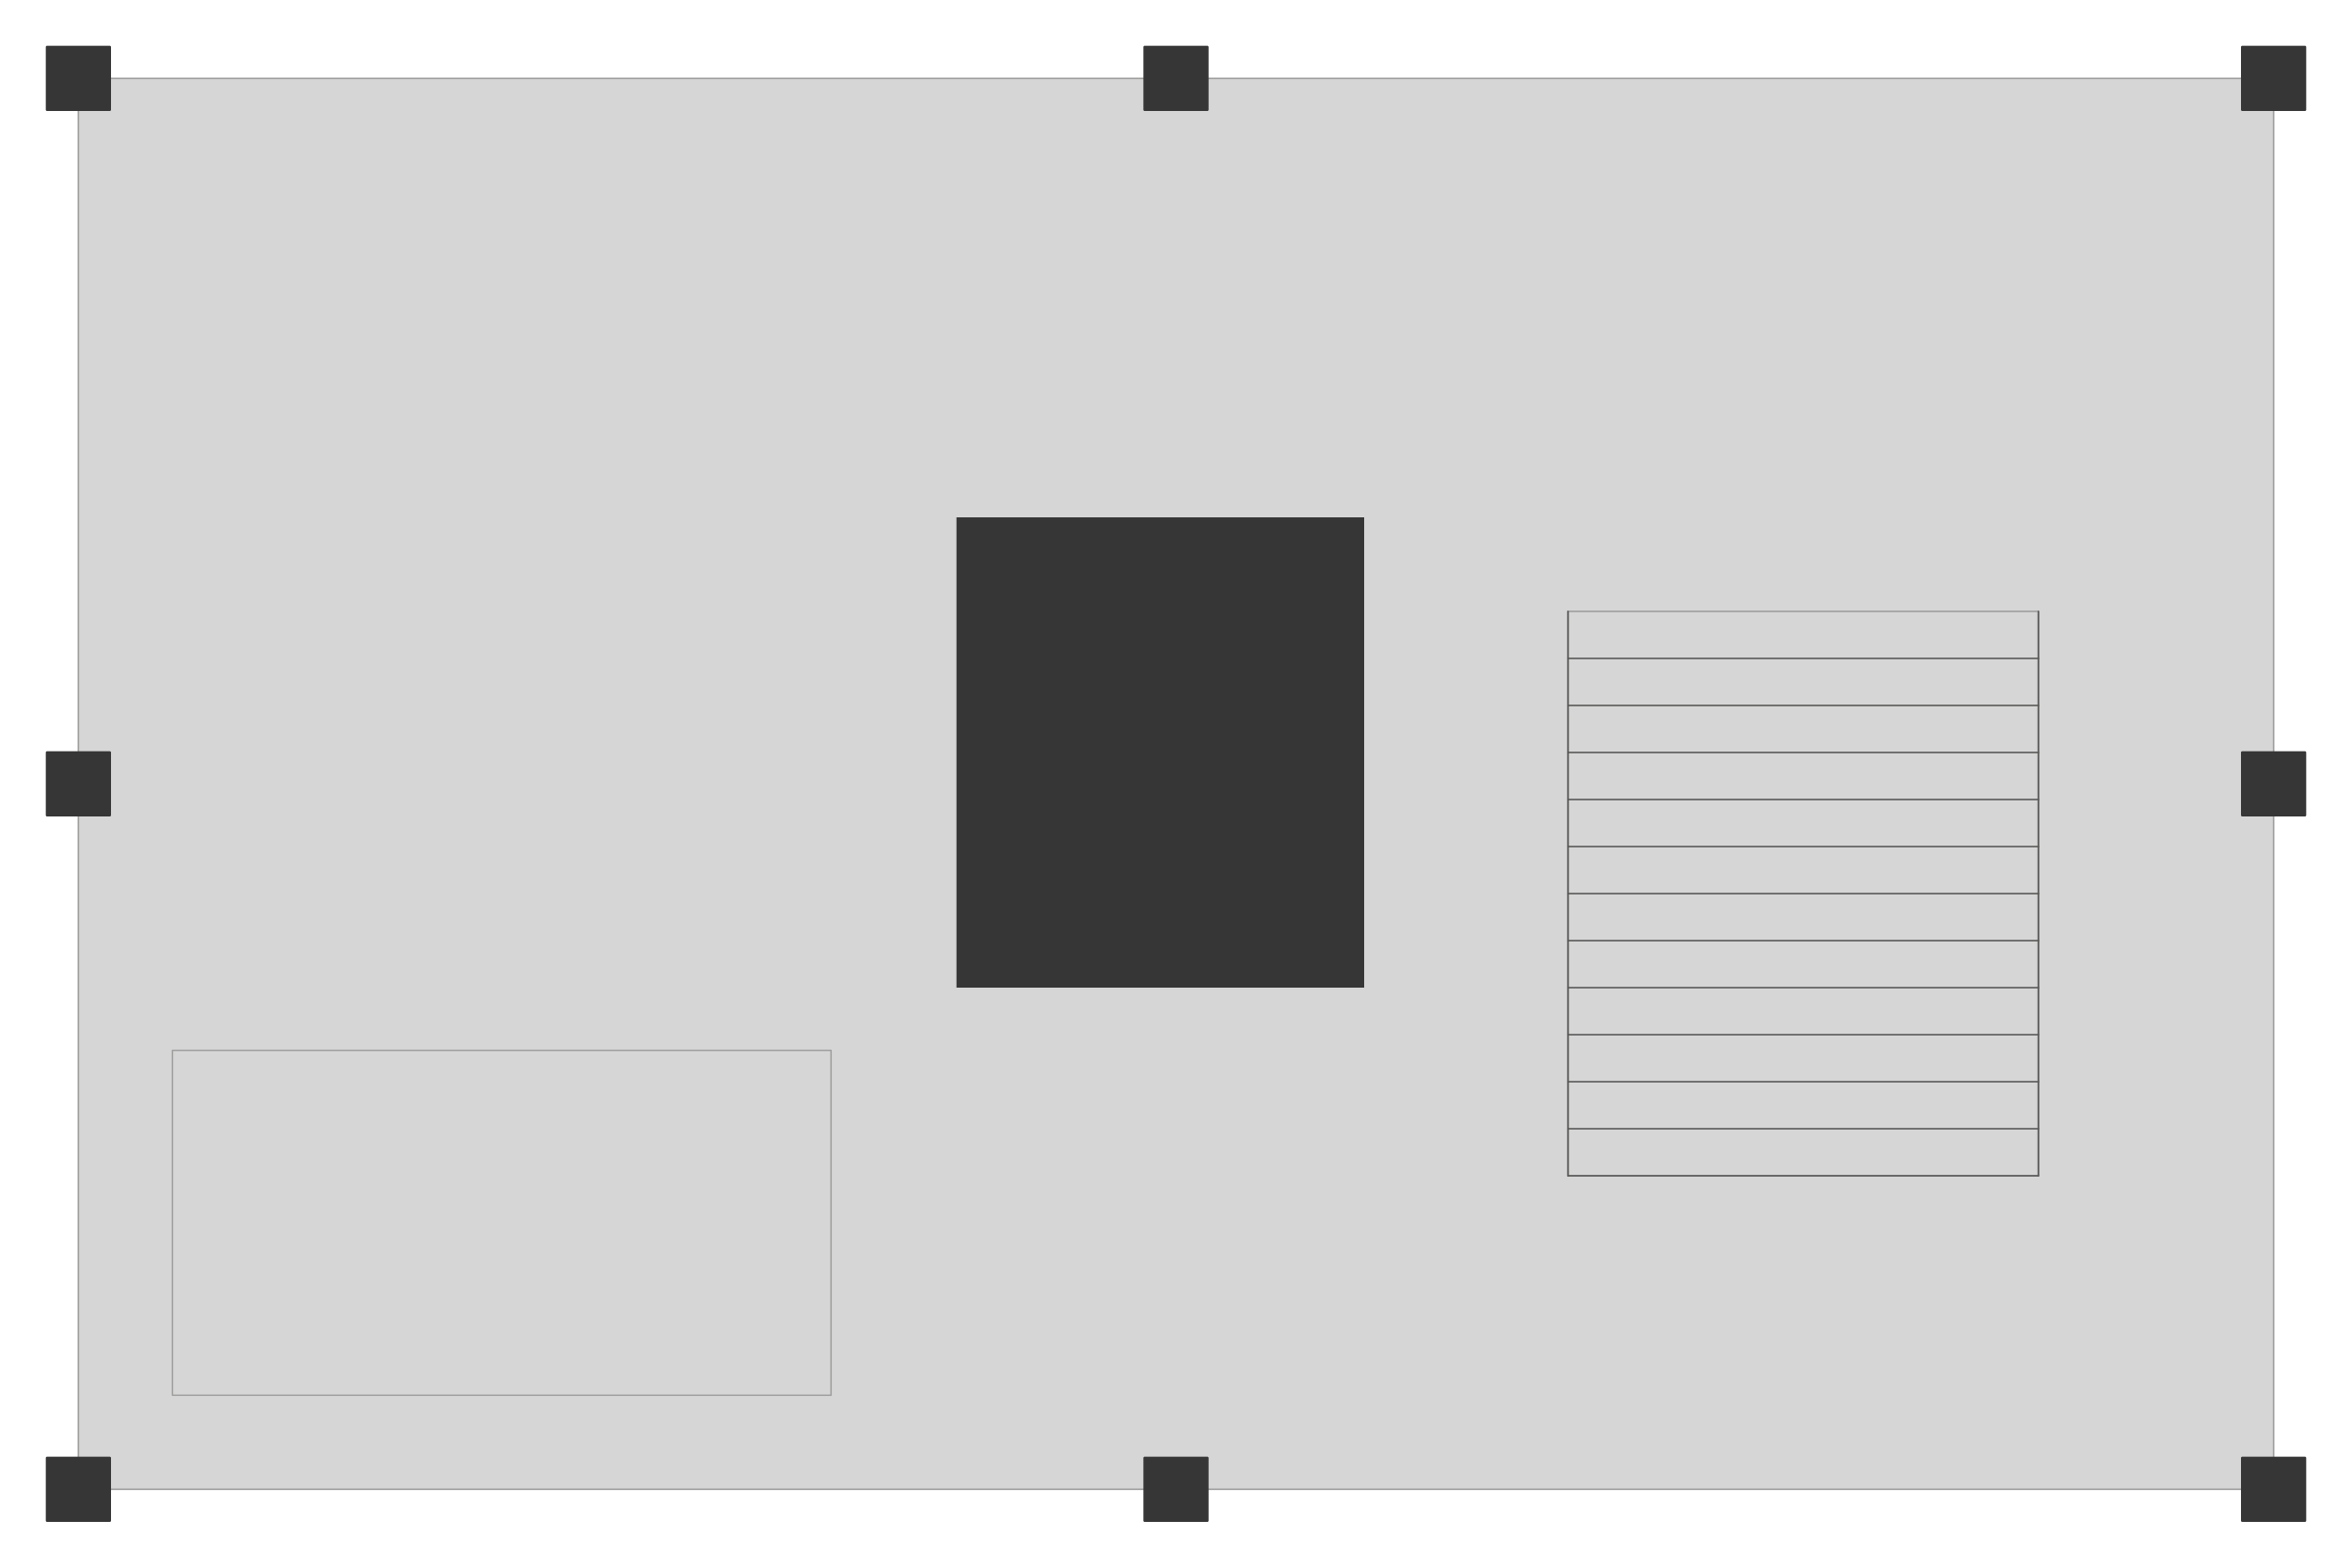
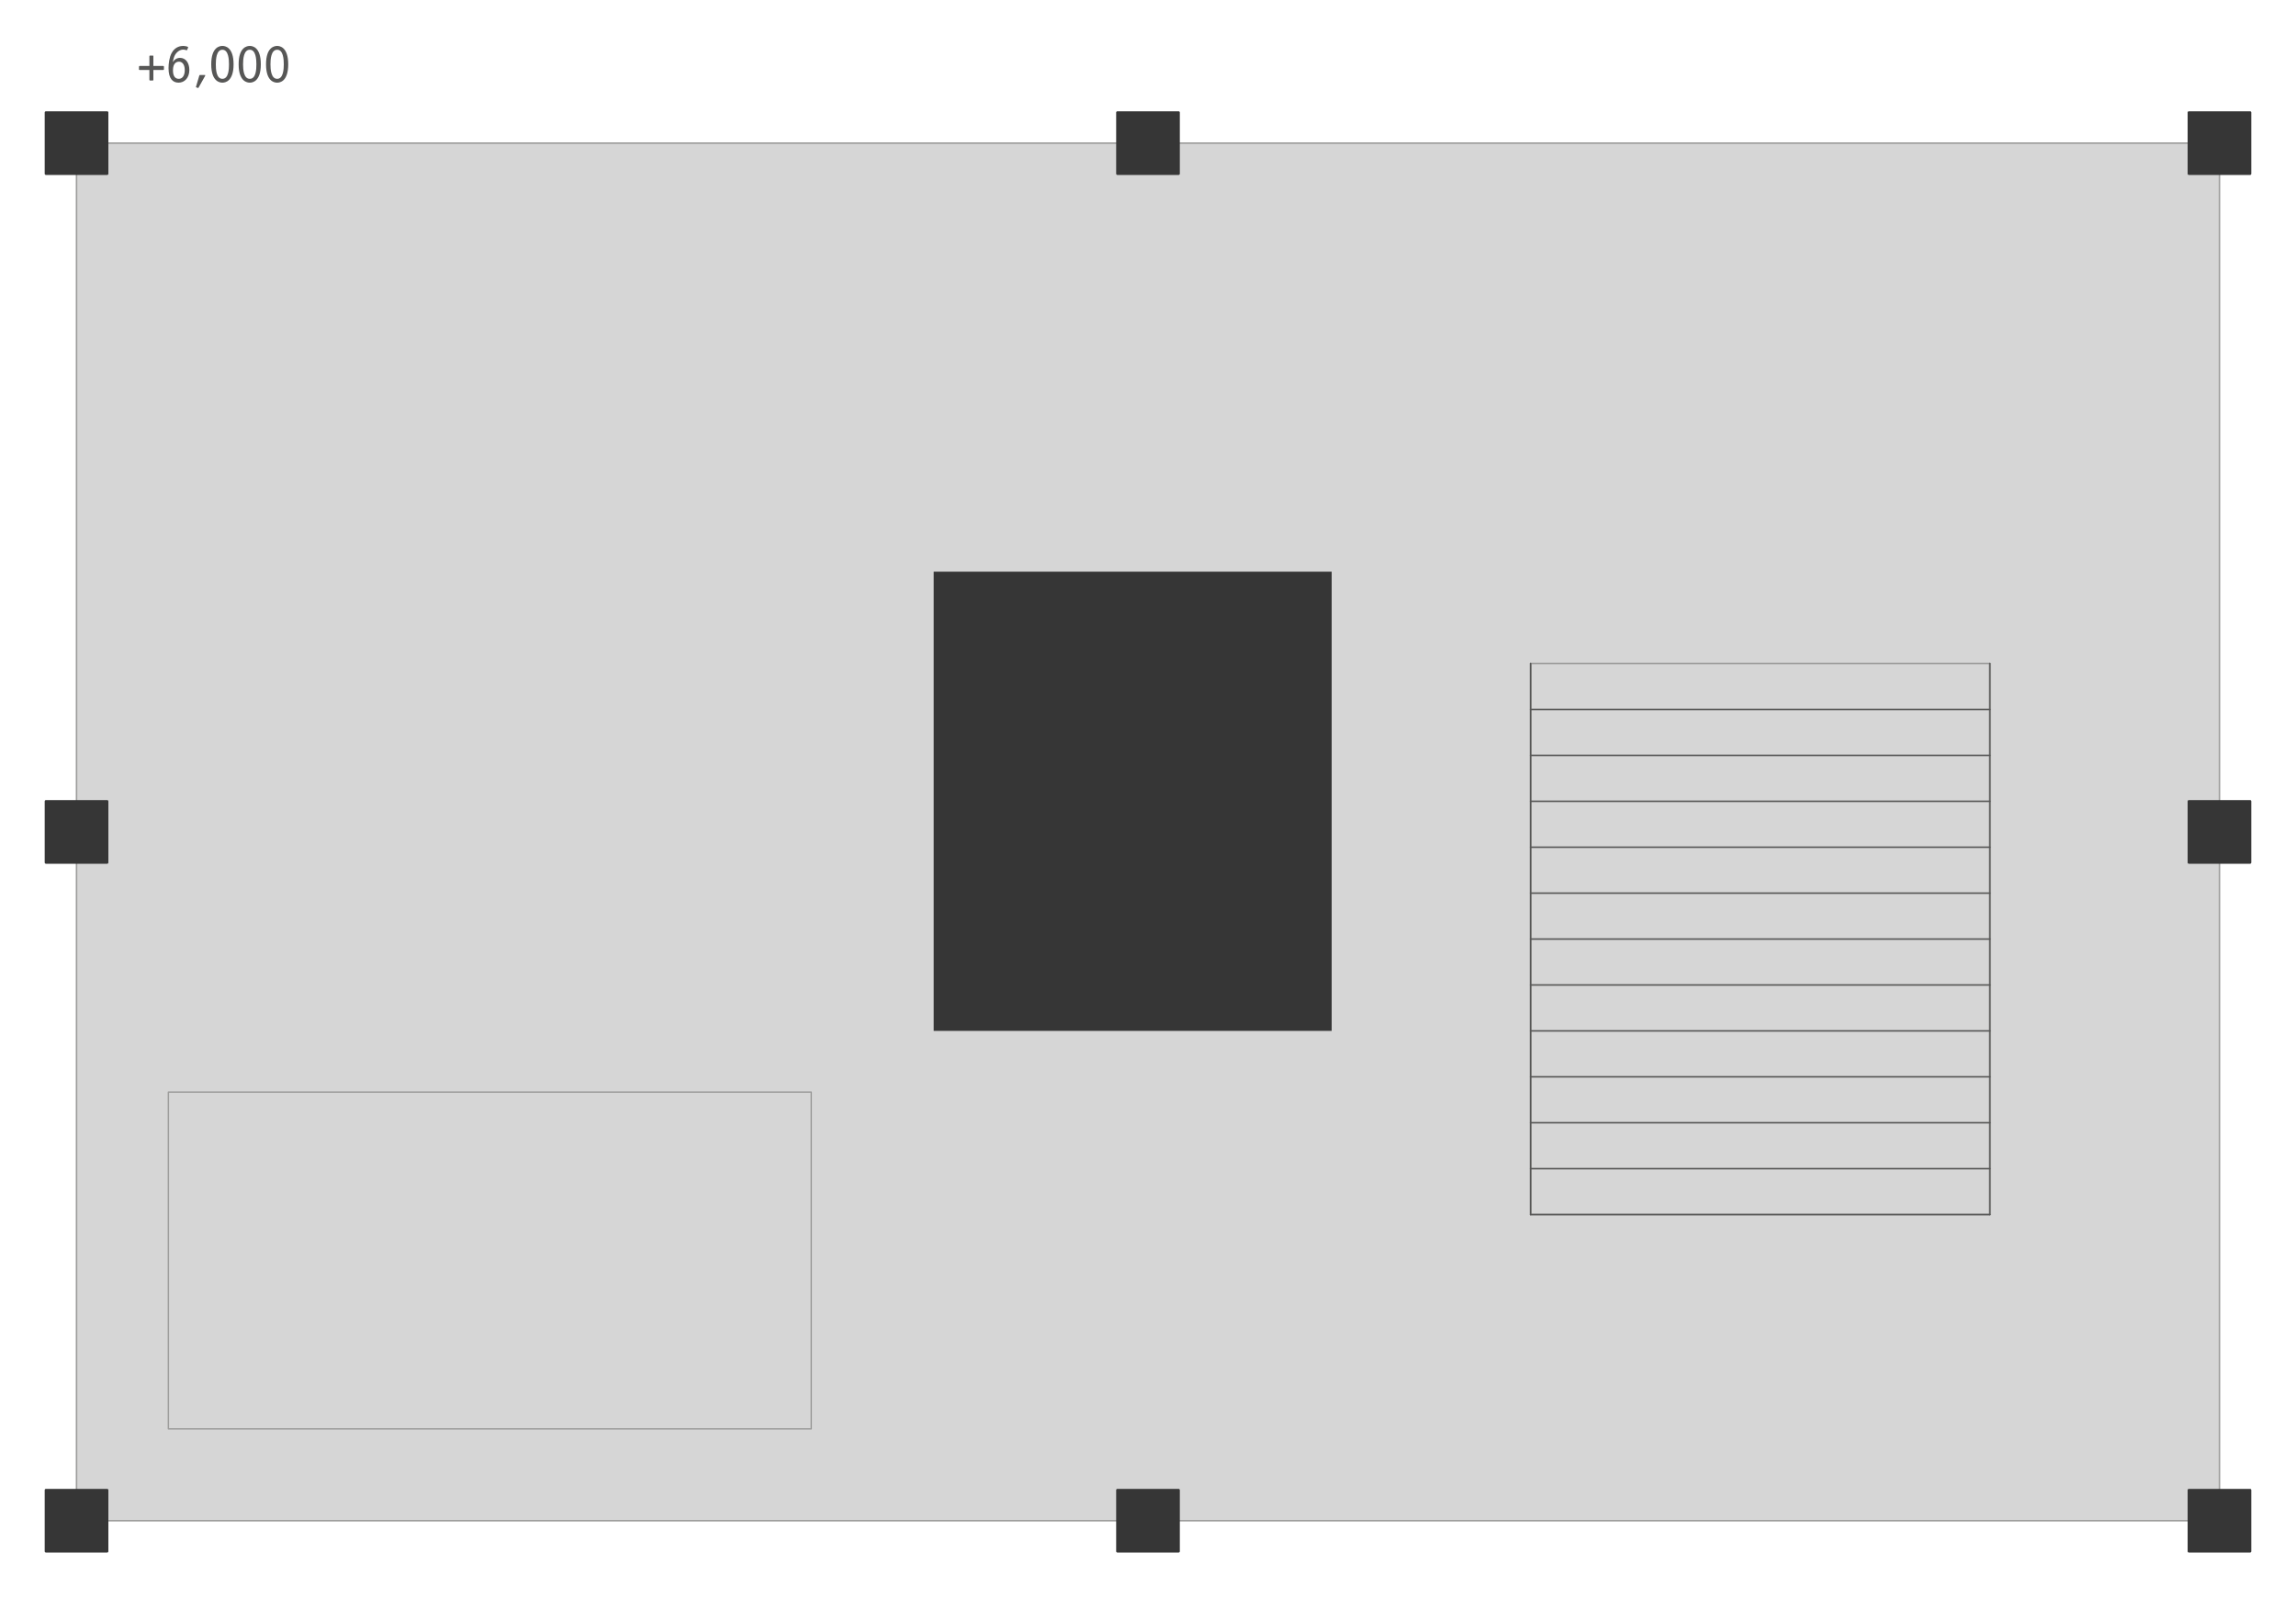
- <svg xmlns="http://www.w3.org/2000/svg" width="150.00mm" height="100.00mm" viewBox="0 0 15000 10000" role="img" aria-label="План">
+ <svg xmlns="http://www.w3.org/2000/svg" width="150.00mm" height="104.35mm" viewBox="0 0 15000 10435" role="img" aria-label="План">
  <g id="plan">
    <g class="c-floor" fill="#D6D6D6" stroke="none">
-       <path d="M 8700,3300 L 8700,6300 L 6100,6300 L 6100,3300 L 8700,3300 Z" />
+       <path d="M 8700,3735 L 8700,6735 L 6100,6735 L 6100,3735 L 8700,3735 Z" />
    </g>
    <g class="c-slab-fill" fill="#D6D6D6" stroke="none">
-       <path d="M 500,9500 L 14500,9500 L 14500,500 L 500,500 L 500,9500 Z M 10000,7500 L 13000,7500 L 13000,3900 L 10000,3900 L 10000,7500 Z" />
+       <path d="M 500,9935 L 14500,9935 L 14500,935 L 500,935 L 500,9935 Z M 10000,7935 L 13000,7935 L 13000,4335 L 10000,4335 L 10000,7935 Z" />
    </g>
    <g class="c-slab" fill="none" stroke="#9D9D9C" stroke-width="10" stroke-linecap="round" stroke-linejoin="round">
-       <path d="M 500,9500 L 14500,9500 L 14500,500 L 500,500 L 500,9500 Z" />
-       <path d="M 10000,7500 L 13000,7500 L 13000,3900 L 10000,3900 L 10000,7500 Z" />
+       <path d="M 500,9935 L 14500,9935 L 14500,935 L 500,935 L 500,9935 Z" />
+       <path d="M 10000,7935 L 13000,7935 L 13000,4335 L 10000,4335 L 10000,7935 Z" />
    </g>
    <g class="c-generic" fill="none" stroke="#9D9D9C" stroke-width="9" stroke-linecap="round" stroke-linejoin="round">
-       <path d="M 1100,8900 L 5300,8900 L 5300,6700 L 1100,6700 L 1100,8900 Z" />
+       <path d="M 1100,9335 L 5300,9335 L 5300,7135 L 1100,7135 L 1100,9335 Z" />
    </g>
    <g class="c-stair" fill="none" stroke="#575756" stroke-width="10" stroke-linecap="round" stroke-linejoin="round">
-       <path d="M 10000,7500 L 13000,7500" />
-       <path d="M 10000,7200 L 13000,7200" />
-       <path d="M 10000,6900 L 13000,6900" />
-       <path d="M 10000,6600 L 13000,6600" />
-       <path d="M 10000,6300 L 13000,6300" />
-       <path d="M 10000,6000 L 13000,6000" />
-       <path d="M 10000,5700 L 13000,5700" />
-       <path d="M 10000,5400 L 13000,5400" />
-       <path d="M 10000,5100 L 13000,5100" />
-       <path d="M 10000,4800 L 13000,4800" />
-       <path d="M 10000,4500 L 13000,4500" />
-       <path d="M 10000,4200 L 13000,4200" />
-       <path d="M 10000,7500 L 10000,3900" />
-       <path d="M 13000,7500 L 13000,3900" />
+       <path d="M 10000,7935 L 13000,7935" />
+       <path d="M 10000,7635 L 13000,7635" />
+       <path d="M 10000,7335 L 13000,7335" />
+       <path d="M 10000,7035 L 13000,7035" />
+       <path d="M 10000,6735 L 13000,6735" />
+       <path d="M 10000,6435 L 13000,6435" />
+       <path d="M 10000,6135 L 13000,6135" />
+       <path d="M 10000,5835 L 13000,5835" />
+       <path d="M 10000,5535 L 13000,5535" />
+       <path d="M 10000,5235 L 13000,5235" />
+       <path d="M 10000,4935 L 13000,4935" />
+       <path d="M 10000,4635 L 13000,4635" />
+       <path d="M 10000,7935 L 10000,4335" />
+       <path d="M 13000,7935 L 13000,4335" />
    </g>
    <g class="c-wall-fill" fill="#363636" stroke="none">
-       <path d="M 6100,6300 L 8700,6300 L 8700,3300 L 6100,3300 L 6100,6300 Z M 6400,6000 L 8400,6000 L 8400,3600 L 6400,3600 L 6400,6000 Z" />
-       <path d="M 300,9700 L 700,9700 L 700,9300 L 300,9300 L 300,9700 Z" />
-       <path d="M 300,5200 L 700,5200 L 700,4800 L 300,4800 L 300,5200 Z" />
-       <path d="M 300,700 L 700,700 L 700,300 L 300,300 L 300,700 Z" />
-       <path d="M 7300,9700 L 7700,9700 L 7700,9300 L 7300,9300 L 7300,9700 Z" />
-       <path d="M 7300,5200 L 7700,5200 L 7700,4800 L 7300,4800 L 7300,5200 Z" />
-       <path d="M 7300,700 L 7700,700 L 7700,300 L 7300,300 L 7300,700 Z" />
-       <path d="M 14300,9700 L 14700,9700 L 14700,9300 L 14300,9300 L 14300,9700 Z" />
-       <path d="M 14300,5200 L 14700,5200 L 14700,4800 L 14300,4800 L 14300,5200 Z" />
-       <path d="M 14300,700 L 14700,700 L 14700,300 L 14300,300 L 14300,700 Z" />
+       <path d="M 6100,6735 L 8700,6735 L 8700,3735 L 6100,3735 L 6100,6735 Z M 6400,6435 L 8400,6435 L 8400,4035 L 6400,4035 L 6400,6435 Z" />
+       <path d="M 300,10135 L 700,10135 L 700,9735 L 300,9735 L 300,10135 Z" />
+       <path d="M 300,5635 L 700,5635 L 700,5235 L 300,5235 L 300,5635 Z" />
+       <path d="M 300,1135 L 700,1135 L 700,735 L 300,735 L 300,1135 Z" />
+       <path d="M 7300,10135 L 7700,10135 L 7700,9735 L 7300,9735 L 7300,10135 Z" />
+       <path d="M 7300,5635 L 7700,5635 L 7700,5235 L 7300,5235 L 7300,5635 Z" />
+       <path d="M 7300,1135 L 7700,1135 L 7700,735 L 7300,735 L 7300,1135 Z" />
+       <path d="M 14300,10135 L 14700,10135 L 14700,9735 L 14300,9735 L 14300,10135 Z" />
+       <path d="M 14300,5635 L 14700,5635 L 14700,5235 L 14300,5235 L 14300,5635 Z" />
+       <path d="M 14300,1135 L 14700,1135 L 14700,735 L 14300,735 L 14300,1135 Z" />
    </g>
    <g class="c-wall" fill="none" stroke="#363636" stroke-width="16" stroke-linecap="round" stroke-linejoin="round">
-       <path d="M 300,9700 L 700,9700 L 700,9300 L 300,9300 L 300,9700 Z" />
-       <path d="M 300,5200 L 700,5200 L 700,4800 L 300,4800 L 300,5200 Z" />
-       <path d="M 300,700 L 700,700 L 700,300 L 300,300 L 300,700 Z" />
-       <path d="M 7300,9700 L 7700,9700 L 7700,9300 L 7300,9300 L 7300,9700 Z" />
-       <path d="M 7300,5200 L 7700,5200 L 7700,4800 L 7300,4800 L 7300,5200 Z" />
-       <path d="M 7300,700 L 7700,700 L 7700,300 L 7300,300 L 7300,700 Z" />
-       <path d="M 14300,9700 L 14700,9700 L 14700,9300 L 14300,9300 L 14300,9700 Z" />
-       <path d="M 14300,5200 L 14700,5200 L 14700,4800 L 14300,4800 L 14300,5200 Z" />
-       <path d="M 14300,700 L 14700,700 L 14700,300 L 14300,300 L 14300,700 Z" />
+       <path d="M 300,10135 L 700,10135 L 700,9735 L 300,9735 L 300,10135 Z" />
+       <path d="M 300,5635 L 700,5635 L 700,5235 L 300,5235 L 300,5635 Z" />
+       <path d="M 300,1135 L 700,1135 L 700,735 L 300,735 L 300,1135 Z" />
+       <path d="M 7300,10135 L 7700,10135 L 7700,9735 L 7300,9735 L 7300,10135 Z" />
+       <path d="M 7300,5635 L 7700,5635 L 7700,5235 L 7300,5235 L 7300,5635 Z" />
+       <path d="M 7300,1135 L 7700,1135 L 7700,735 L 7300,735 L 7300,1135 Z" />
+       <path d="M 14300,10135 L 14700,10135 L 14700,9735 L 14300,9735 L 14300,10135 Z" />
+       <path d="M 14300,5635 L 14700,5635 L 14700,5235 L 14300,5235 L 14300,5635 Z" />
+       <path d="M 14300,1135 L 14700,1135 L 14700,735 L 14300,735 L 14300,1135 Z" />
+     </g>
+     <g class="c-numbers" fill="#575756" stroke="none">
+       <path d="M 1002,431 L 1002,368 C 1002,365 1002,363 998,363 L 980,363 C 978,363 976,364 976,368 L 976,431 L 912,431 C 910,431 908,432 908,436 L 908,453 C 908,457 910,457 912,457 L 976,457 L 976,521 C 976,525 978,526 980,526 L 998,526 C 1000,526 1002,525 1002,521 L 1002,457 L 1066,457 C 1070,457 1071,455 1071,453 L 1071,436 C 1071,433 1070,431 1066,431 Z M 1229,311 C 1230,308 1228,306 1223,304 C 1216,302 1205,300 1197,300 C 1187,300 1145,301 1121,347 C 1106,375 1101,416 1101,445 C 1101,517 1131,540 1167,540 C 1205,540 1237,509 1237,457 C 1237,412 1214,378 1176,378 C 1156,378 1139,389 1130,405 L 1130,404 L 1130,401 C 1133,386 1137,359 1160,339 C 1169,331 1183,324 1196,324 C 1206,324 1214,326 1217,328 C 1218,328 1219,328 1220,328 C 1222,328 1223,327 1223,325 Z M 1168,515 C 1145,515 1130,498 1130,460 C 1130,411 1154,403 1170,403 C 1188,403 1207,418 1207,458 C 1207,495 1191,515 1168,515 Z M 1307,490 C 1303,490 1303,492 1302,494 L 1281,565 C 1281,566 1280,567 1280,568 C 1280,570 1281,570 1283,571 L 1292,574 C 1293,574 1294,575 1295,575 C 1295,575 1296,575 1296,574 C 1297,574 1297,573 1298,571 L 1340,496 C 1341,494 1341,493 1341,492 C 1341,490 1338,490 1337,490 Z M 1380,420 C 1380,533 1436,540 1453,540 C 1470,540 1526,533 1526,420 C 1526,307 1470,300 1453,300 C 1436,300 1380,307 1380,420 Z M 1410,420 C 1410,389 1413,325 1453,325 C 1493,325 1496,389 1496,420 C 1496,451 1494,515 1453,515 C 1412,515 1410,451 1410,420 Z M 1559,420 C 1559,533 1615,540 1632,540 C 1649,540 1704,533 1704,420 C 1704,307 1649,300 1632,300 C 1615,300 1559,307 1559,420 Z M 1588,420 C 1588,389 1591,325 1632,325 C 1672,325 1675,389 1675,420 C 1675,451 1673,515 1632,515 C 1591,515 1588,451 1588,420 Z M 1738,420 C 1738,533 1793,540 1811,540 C 1828,540 1883,533 1883,420 C 1883,307 1827,300 1811,300 C 1794,300 1738,307 1738,420 Z M 1767,420 C 1767,389 1770,325 1811,325 C 1851,325 1854,389 1854,420 C 1854,451 1851,515 1811,515 C 1770,515 1767,451 1767,420 Z" />
    </g>
  </g>
</svg>
